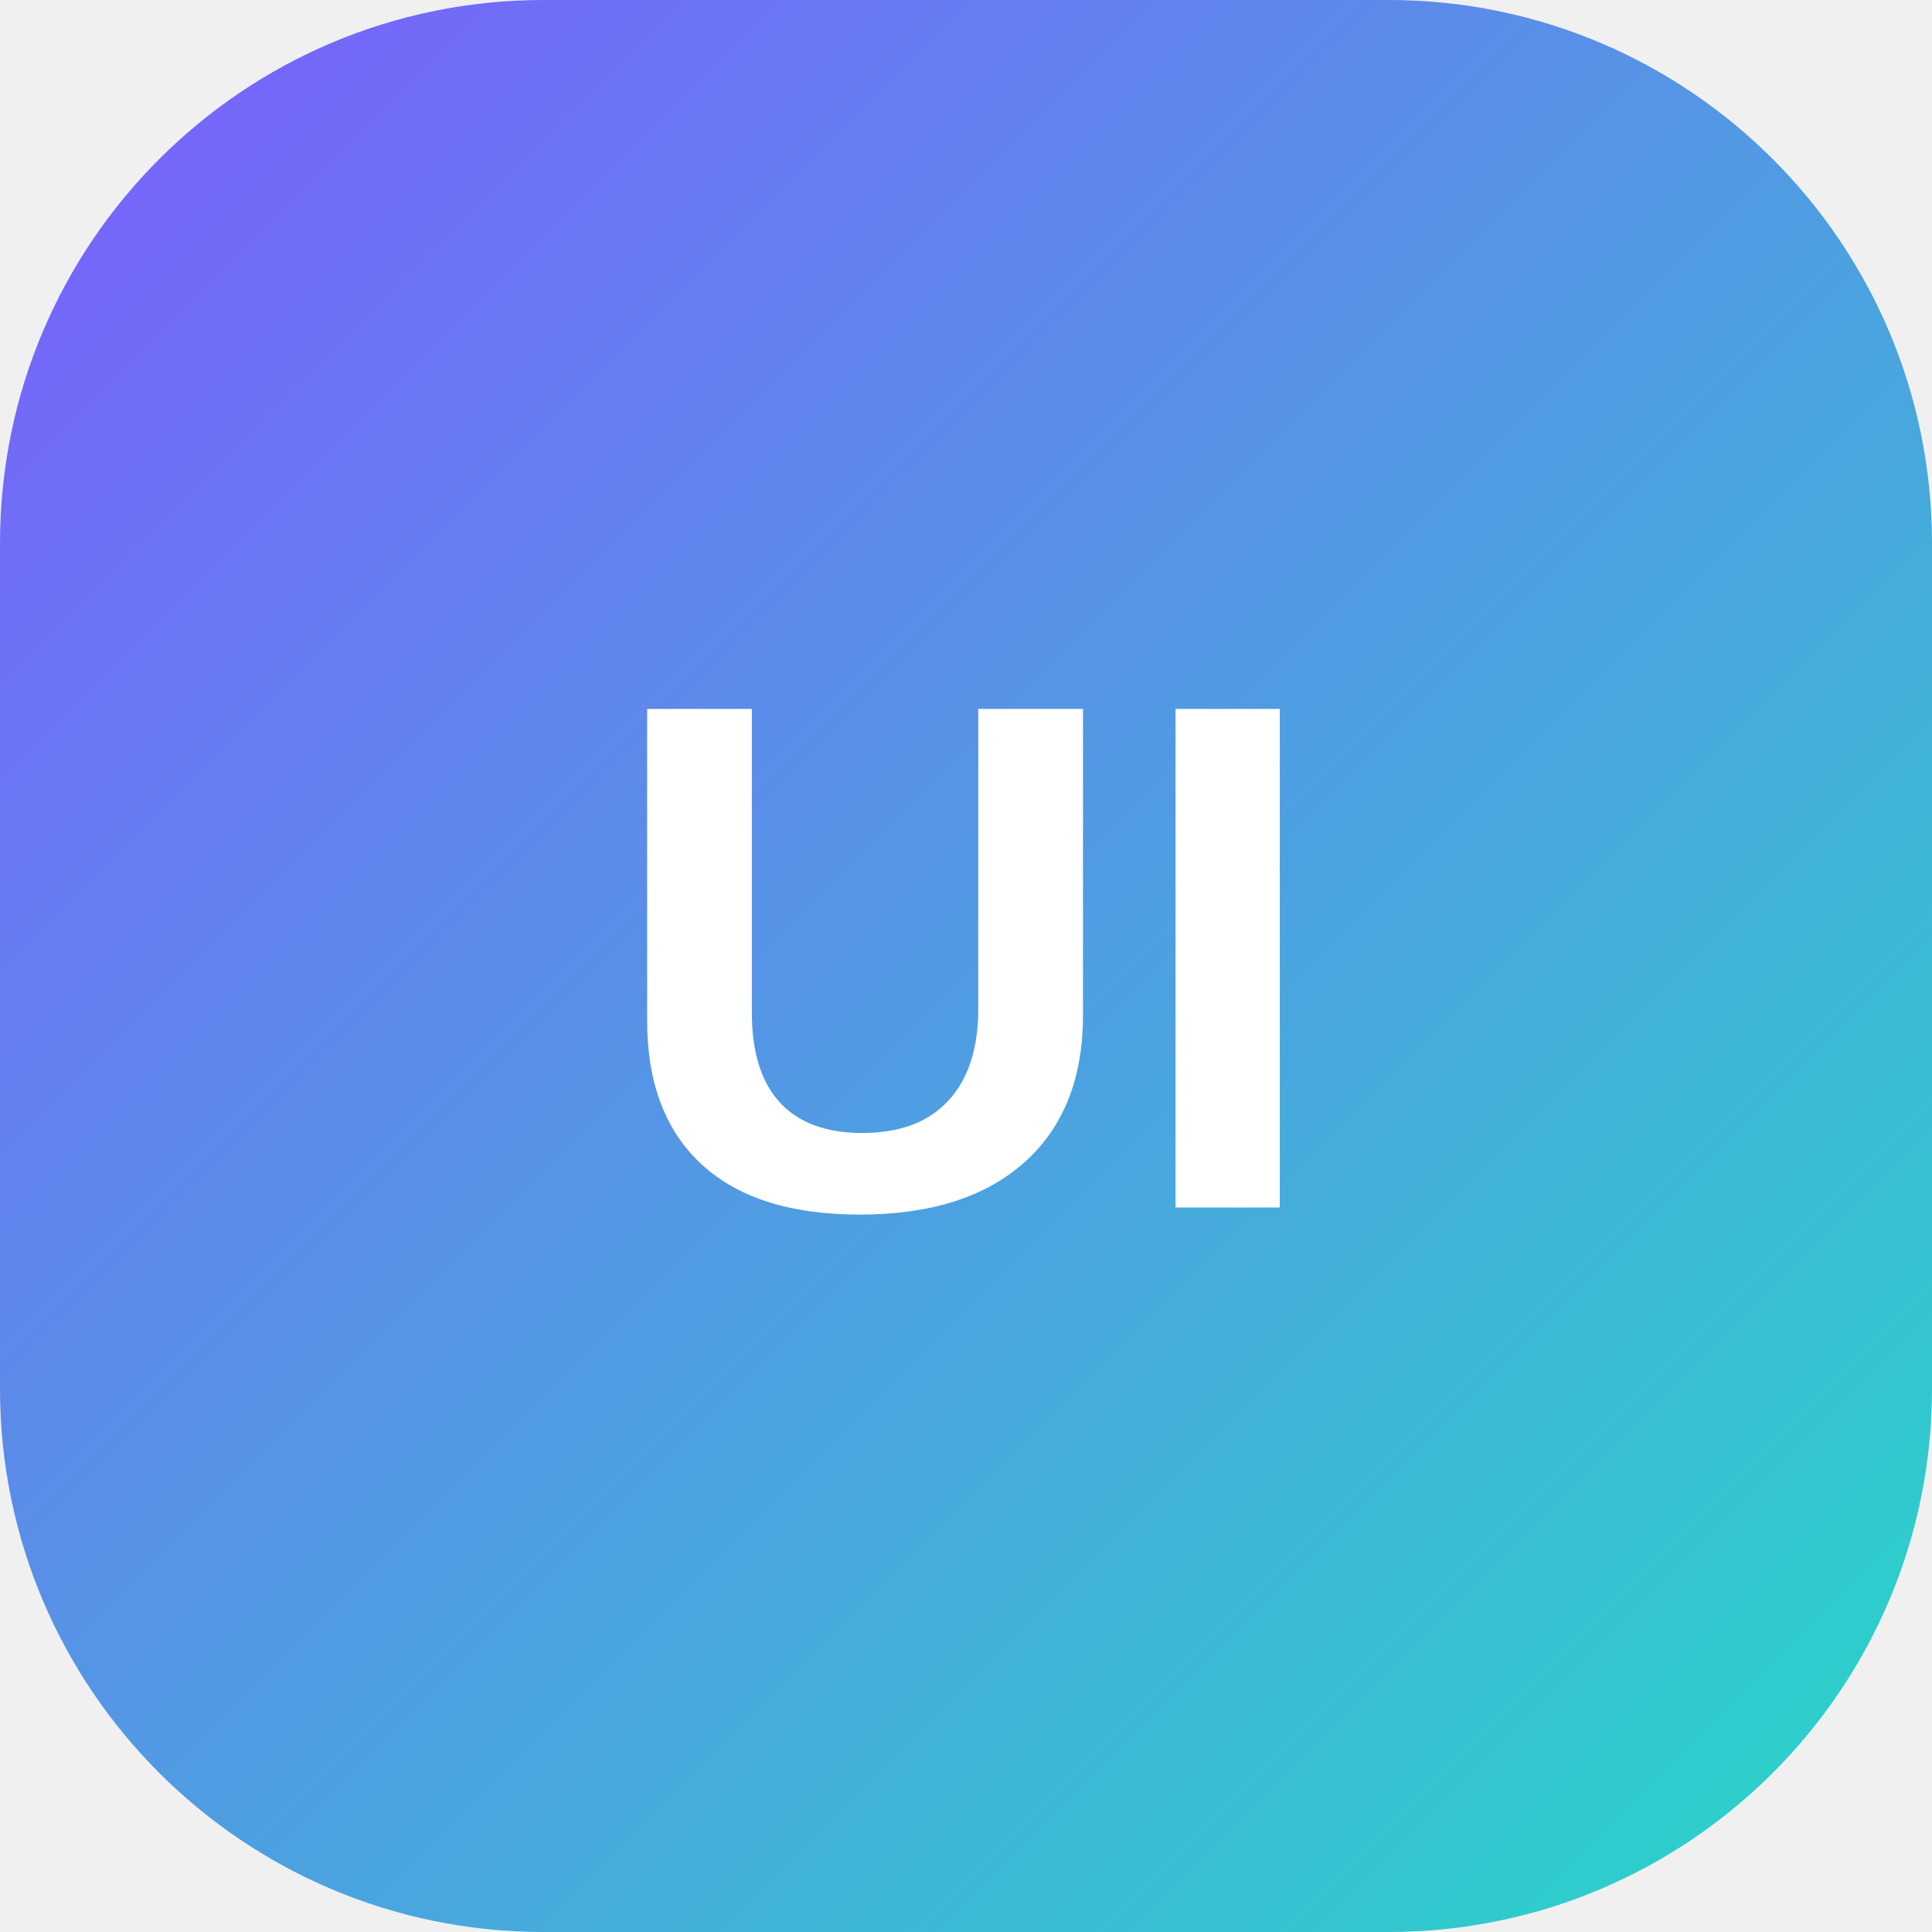
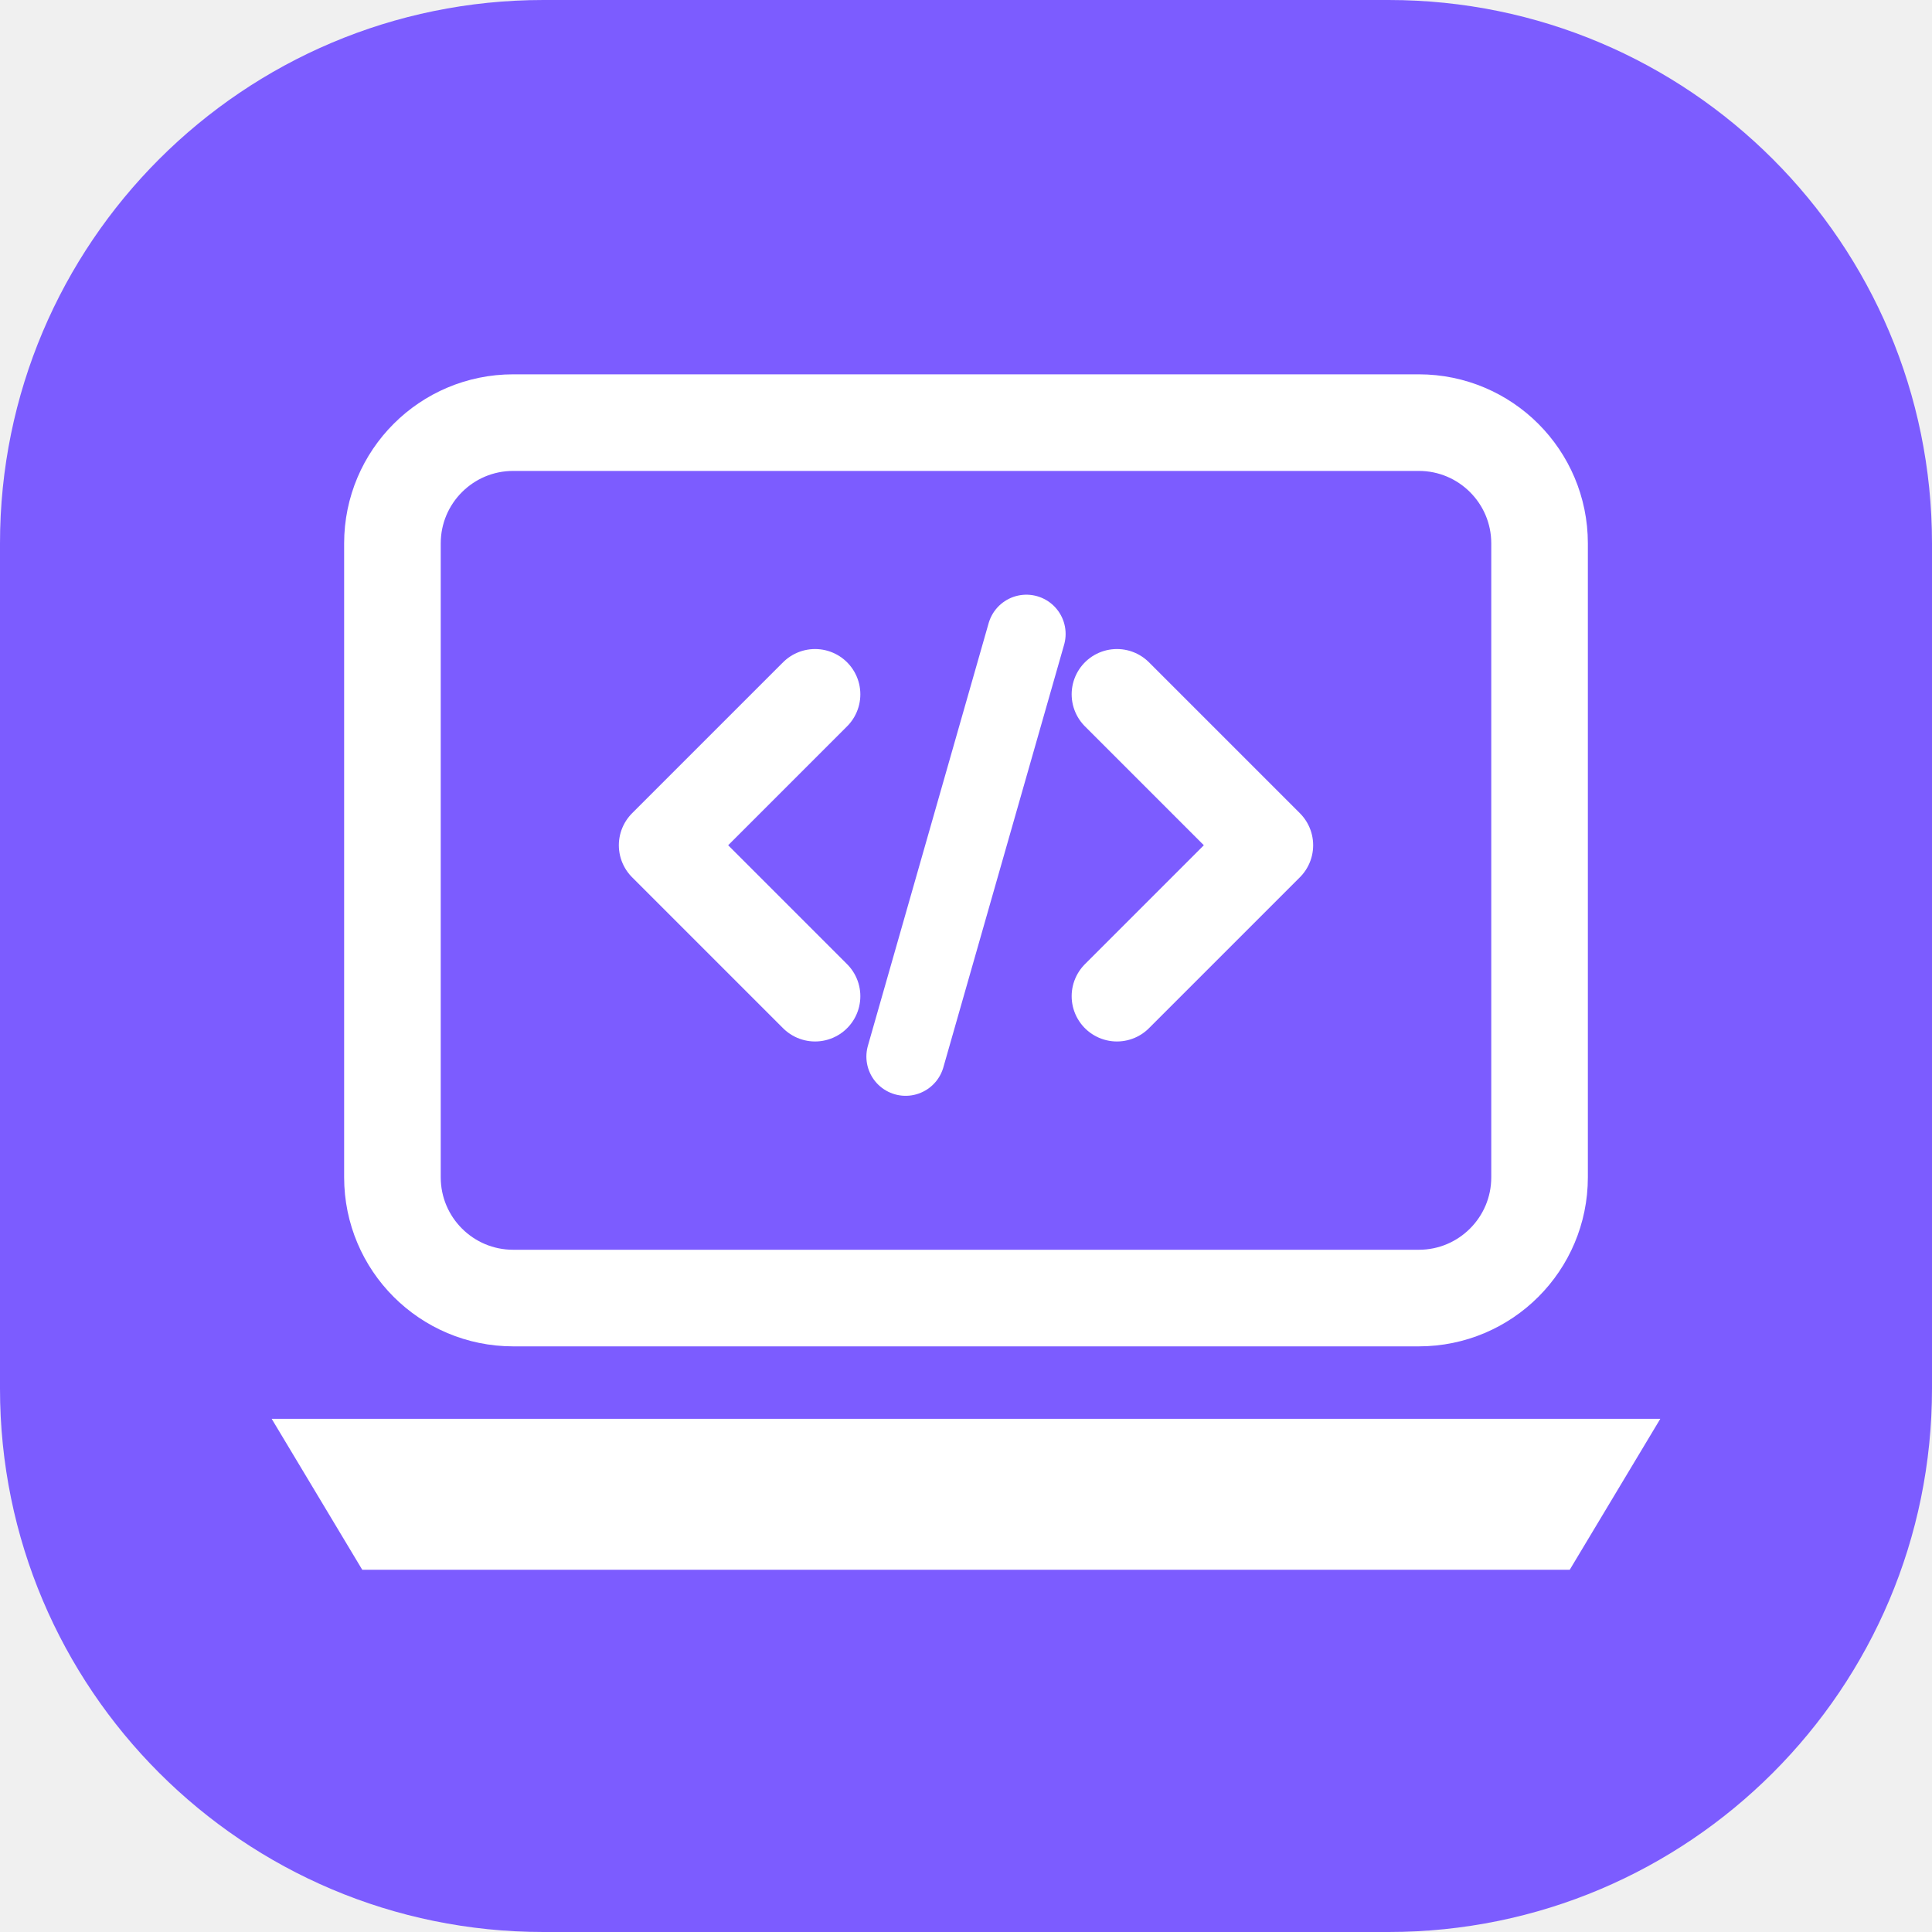
<svg xmlns="http://www.w3.org/2000/svg" viewBox="0 0 64 64">
  <defs>
-     <linearGradient id="g" x1="0" y1="0" x2="1" y2="1">
+     <linearGradient id="gradient" x1="8" y1="8" x2="56" y2="56">
      <stop stop-color="#7c5cff" />
      <stop offset="1" stop-color="#26d9c7" />
    </linearGradient>
  </defs>
-   <rect width="64" height="64" rx="18" fill="url(#g)" />
-   <text x="32" y="40" text-anchor="middle" font-family="Arial, sans-serif" font-size="24" font-weight="700" fill="white">UI</text>
+   <rect width="64" height="64" rx="18" fill="url(#gradient)" />
+   <rect x="13" y="14" width="38" height="29" rx="4" fill="none" stroke="#ffffff" stroke-width="3.2" />
+   <path d="M27 23l-5 5 5 5" fill="none" stroke="#ffffff" stroke-width="3" stroke-linecap="round" stroke-linejoin="round" />
+   <path d="M37 23l5 5-5 5" fill="none" stroke="#ffffff" stroke-width="3" stroke-linecap="round" stroke-linejoin="round" />
+   <path d="M34 21l-4 14" fill="none" stroke="#ffffff" stroke-width="2.6" stroke-linecap="round" />
+   <path d="M9 47h46l-3 5H12z" fill="#ffffff" />
+   <path d="M27 47h10" stroke="url(#gradient)" stroke-width="2" stroke-linecap="round" />
</svg>
